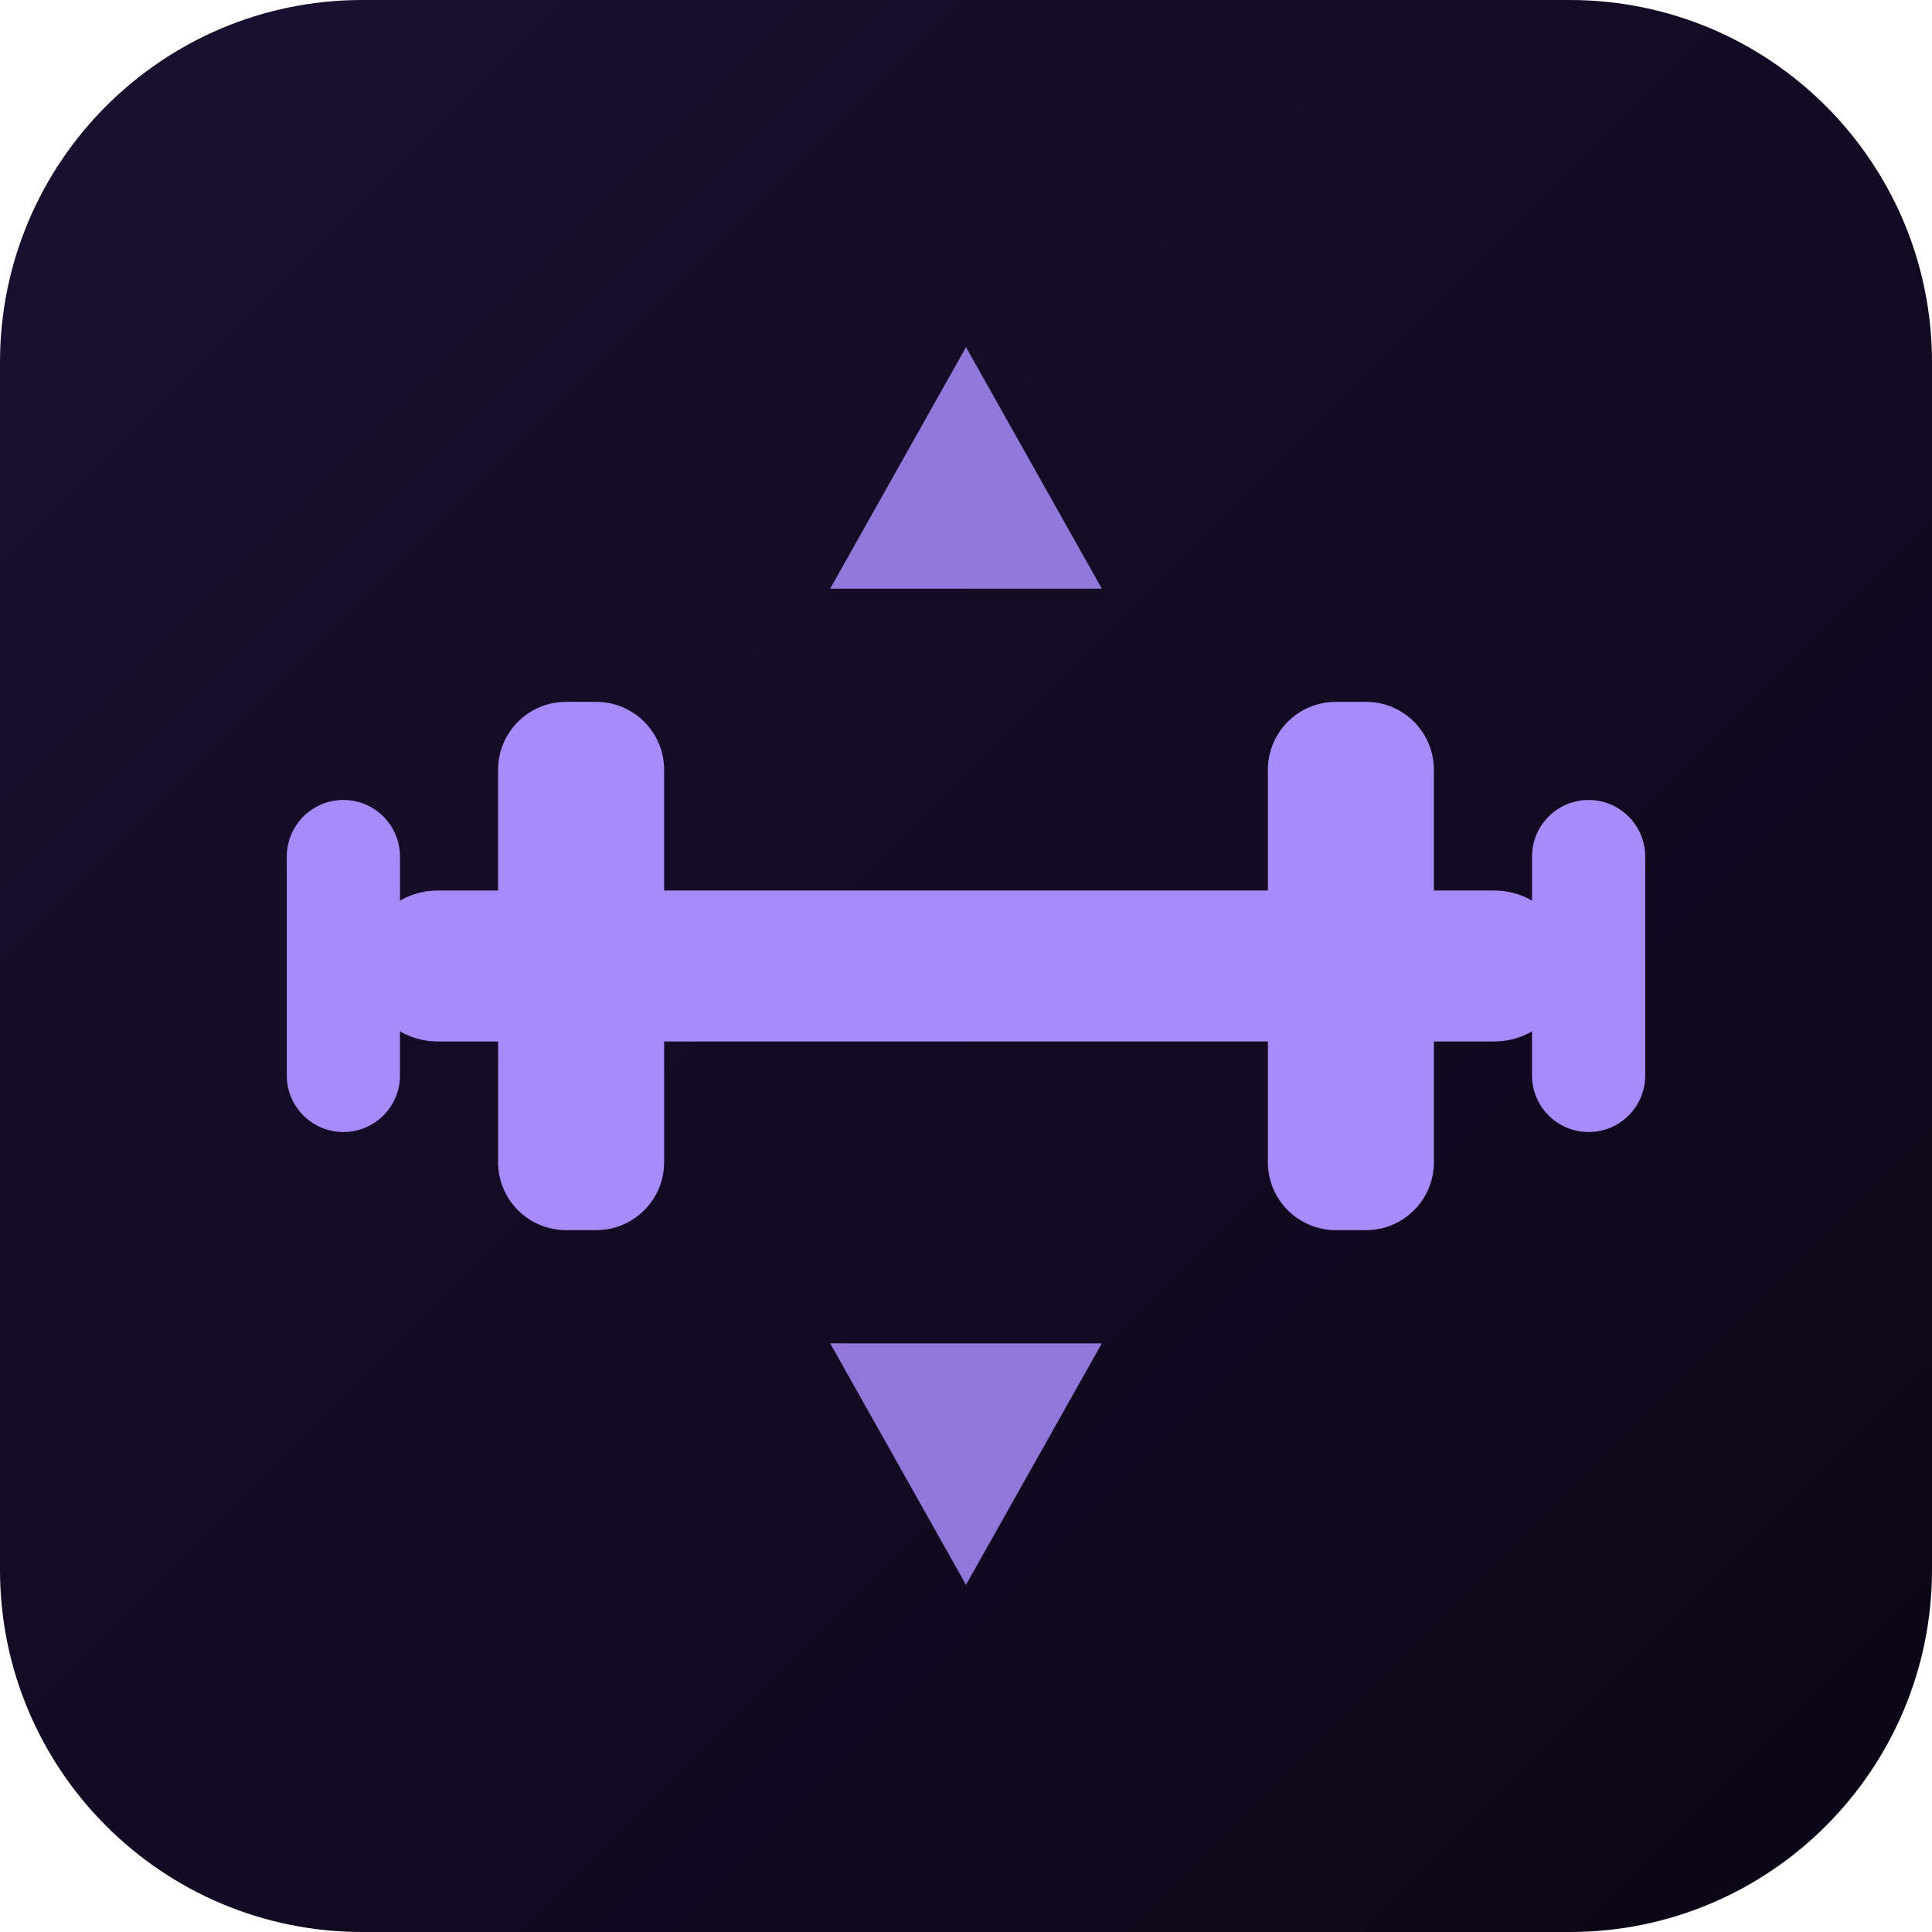
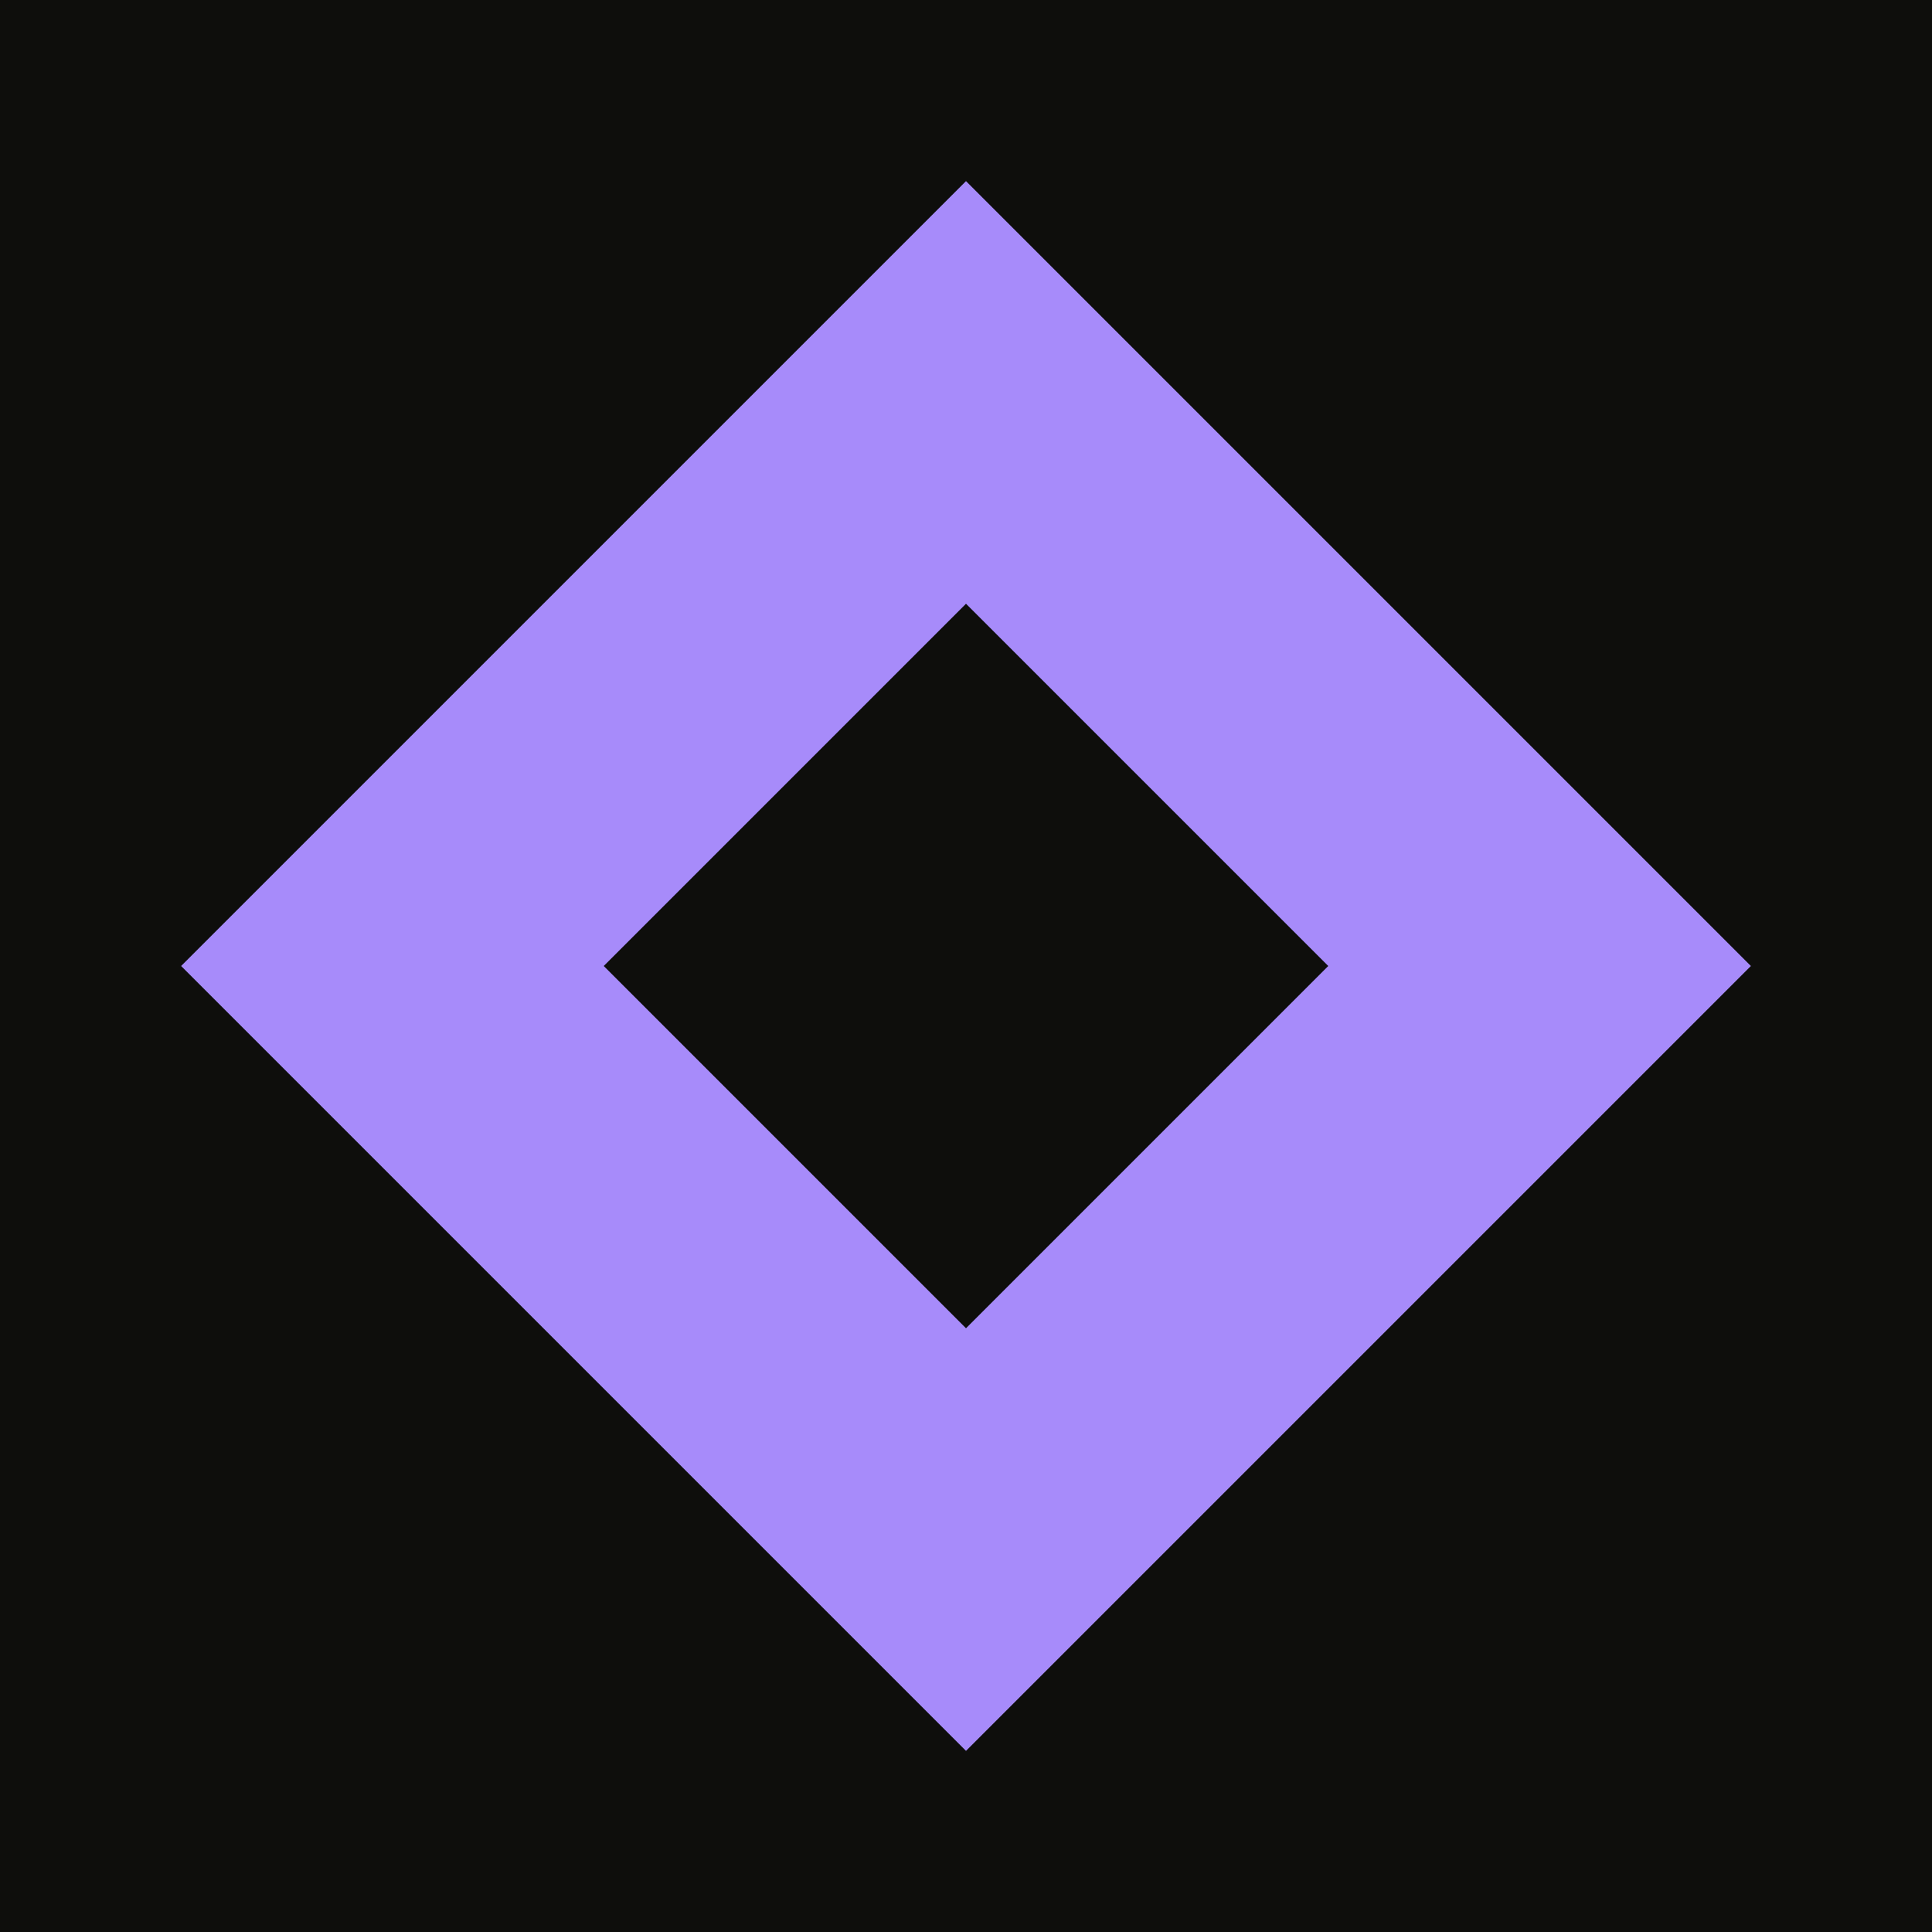
- <svg xmlns="http://www.w3.org/2000/svg" viewBox="0 0 512 512" role="img" aria-label="RepForge">
-   <defs>
-     <linearGradient id="g-violet" x1="0" y1="0" x2="1" y2="1">
-       <stop offset="0" stop-color="#1a1030" />
-       <stop offset="1" stop-color="#0b0616" />
-     </linearGradient>
-   </defs>
-   <rect width="512" height="512" rx="96" fill="url(#g-violet)" />
-   <g fill="#a78bfa">
-     <rect x="96" y="236" width="320" height="40" rx="20" />
-     <rect x="132" y="186" width="44" height="140" rx="18" />
-     <rect x="336" y="186" width="44" height="140" rx="18" />
-     <rect x="76" y="212" width="30" height="88" rx="15" />
-     <rect x="406" y="212" width="30" height="88" rx="15" />
-   </g>
-   <path d="M256 92 L292 156 L220 156 Z" fill="#a78bfa" opacity="0.85" />
-   <path d="M256 420 L220 356 L292 356 Z" fill="#a78bfa" opacity="0.85" />
+ <svg xmlns="http://www.w3.org/2000/svg" viewBox="0 0 32 32" role="img" aria-label="Lockd">
+   <rect width="32" height="32" fill="#0E0E0C" />
+   <path data-brand-mark="diamond-ring" d="M16 3 29 16 16 29 3 16ZM16 10 10 16 16 22 22 16Z" fill="#A78BFA" fill-rule="evenodd" />
</svg>
